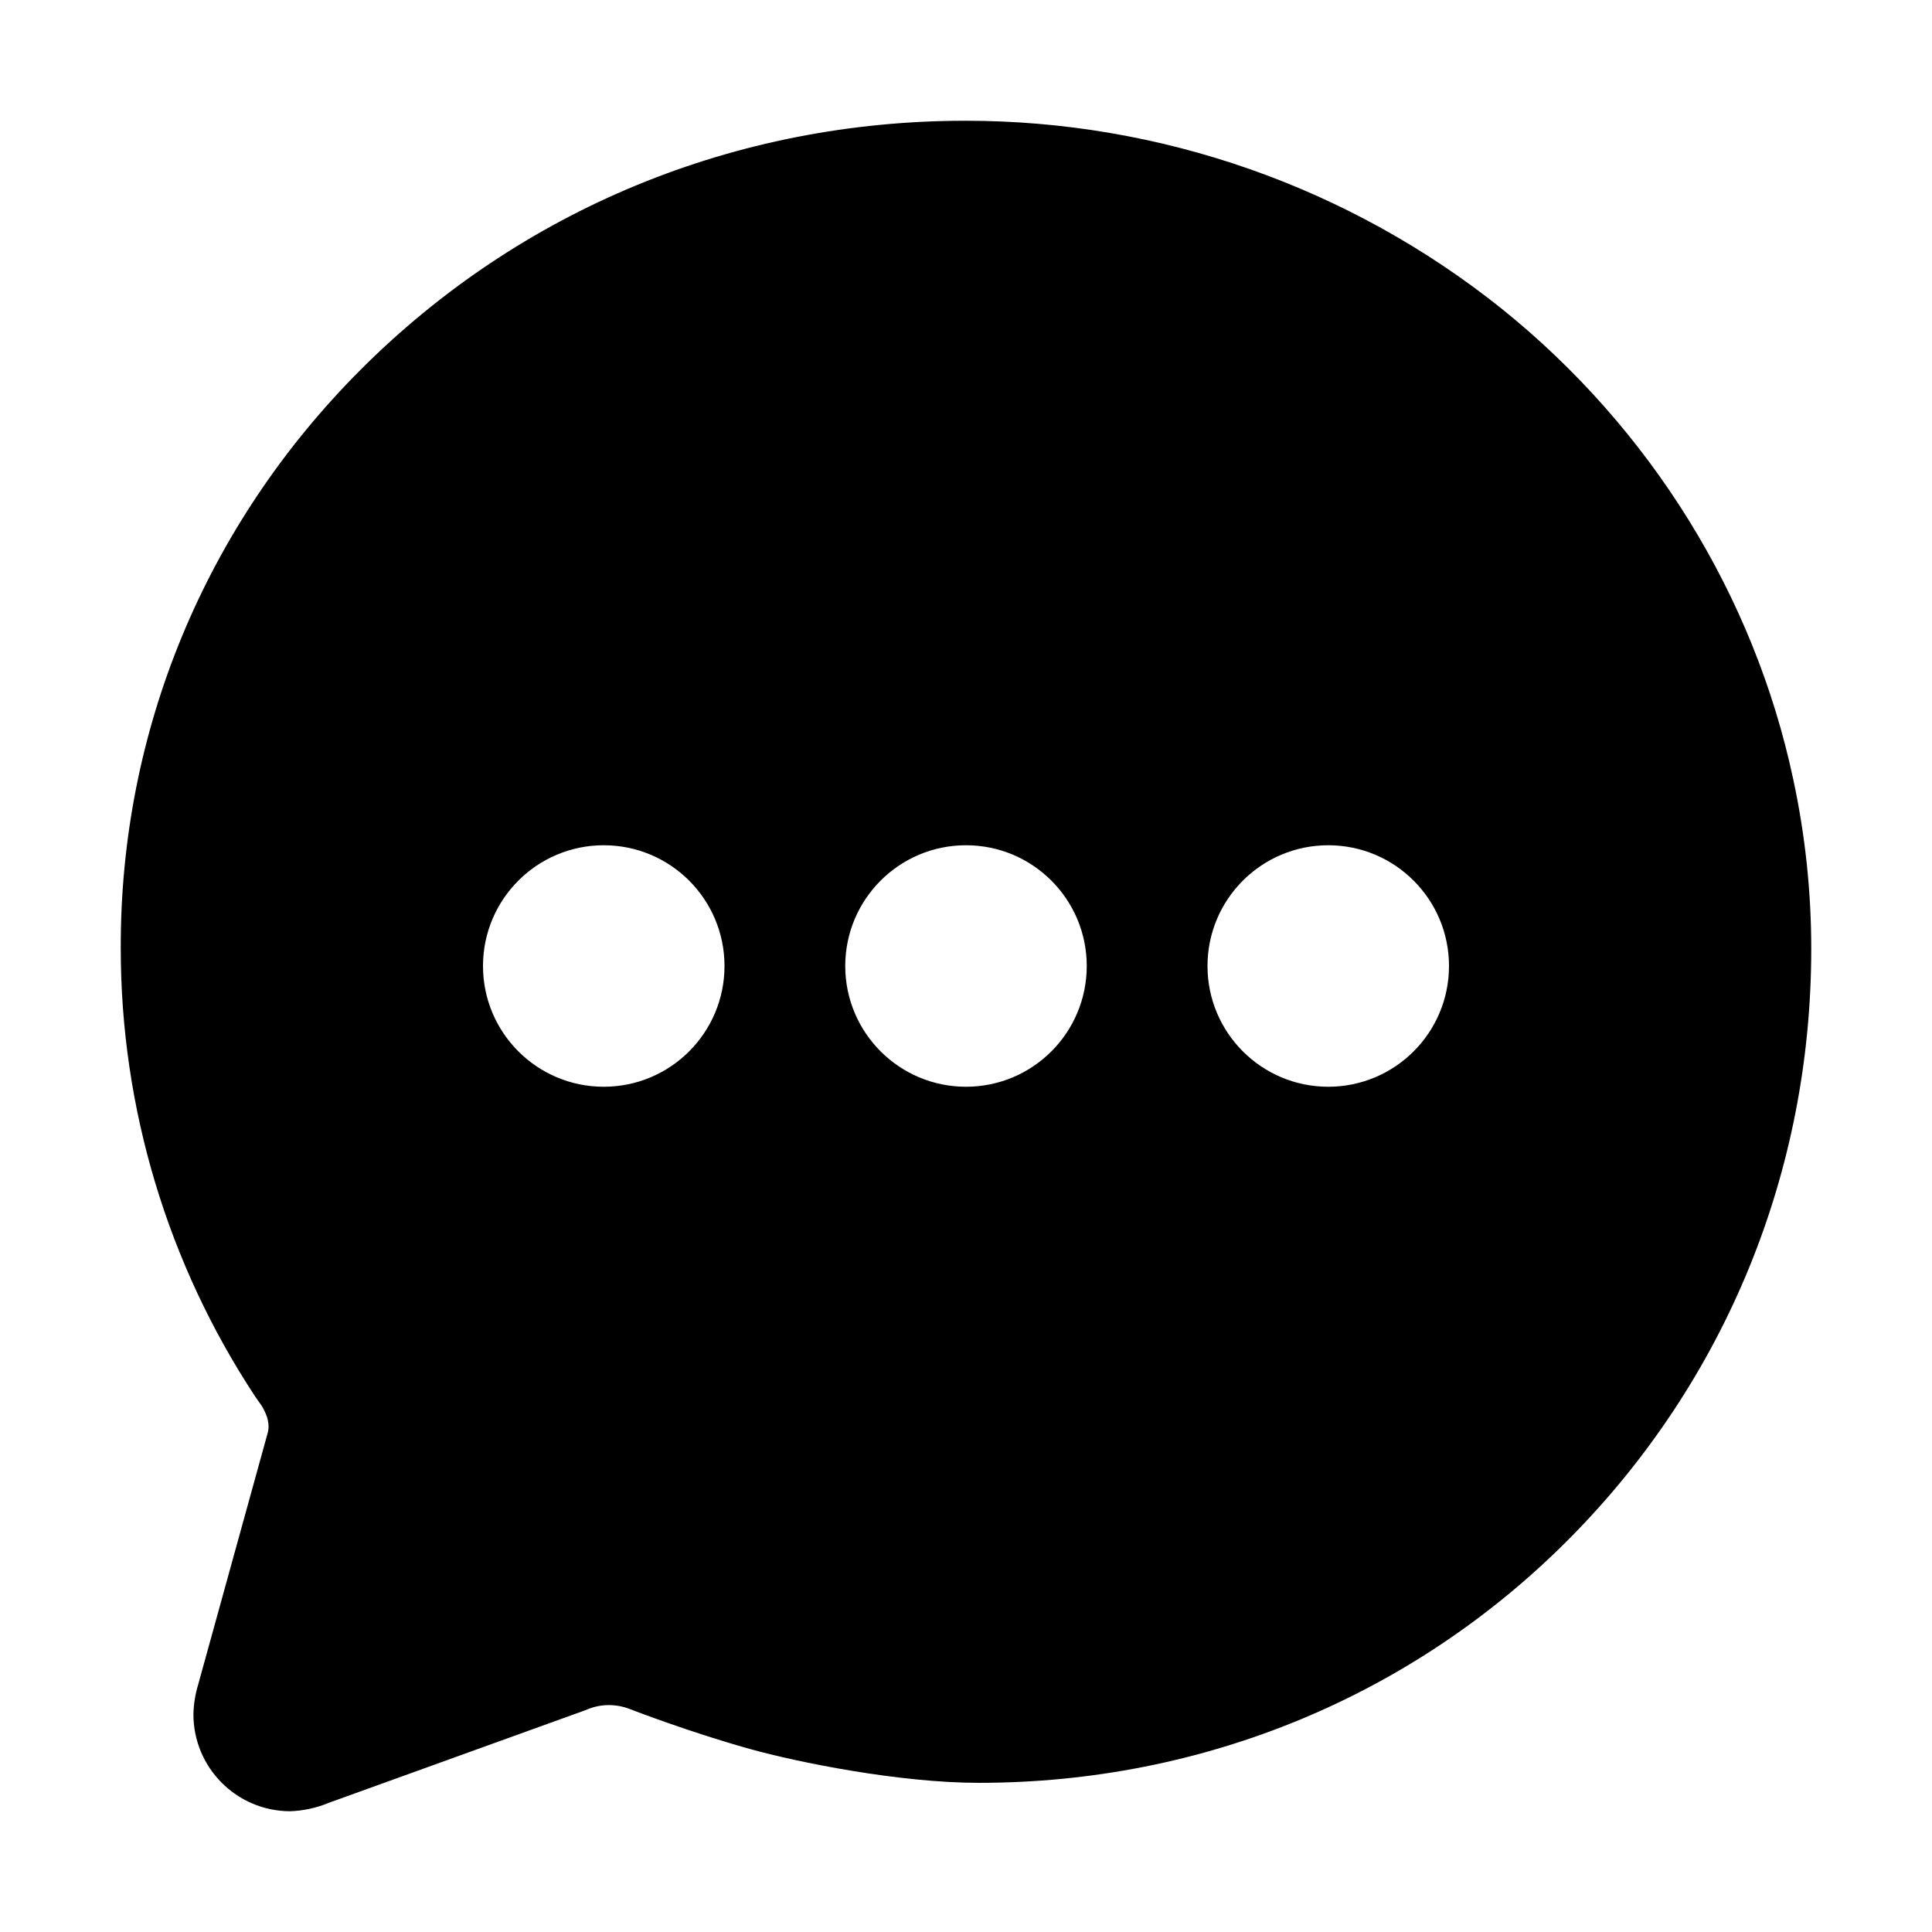
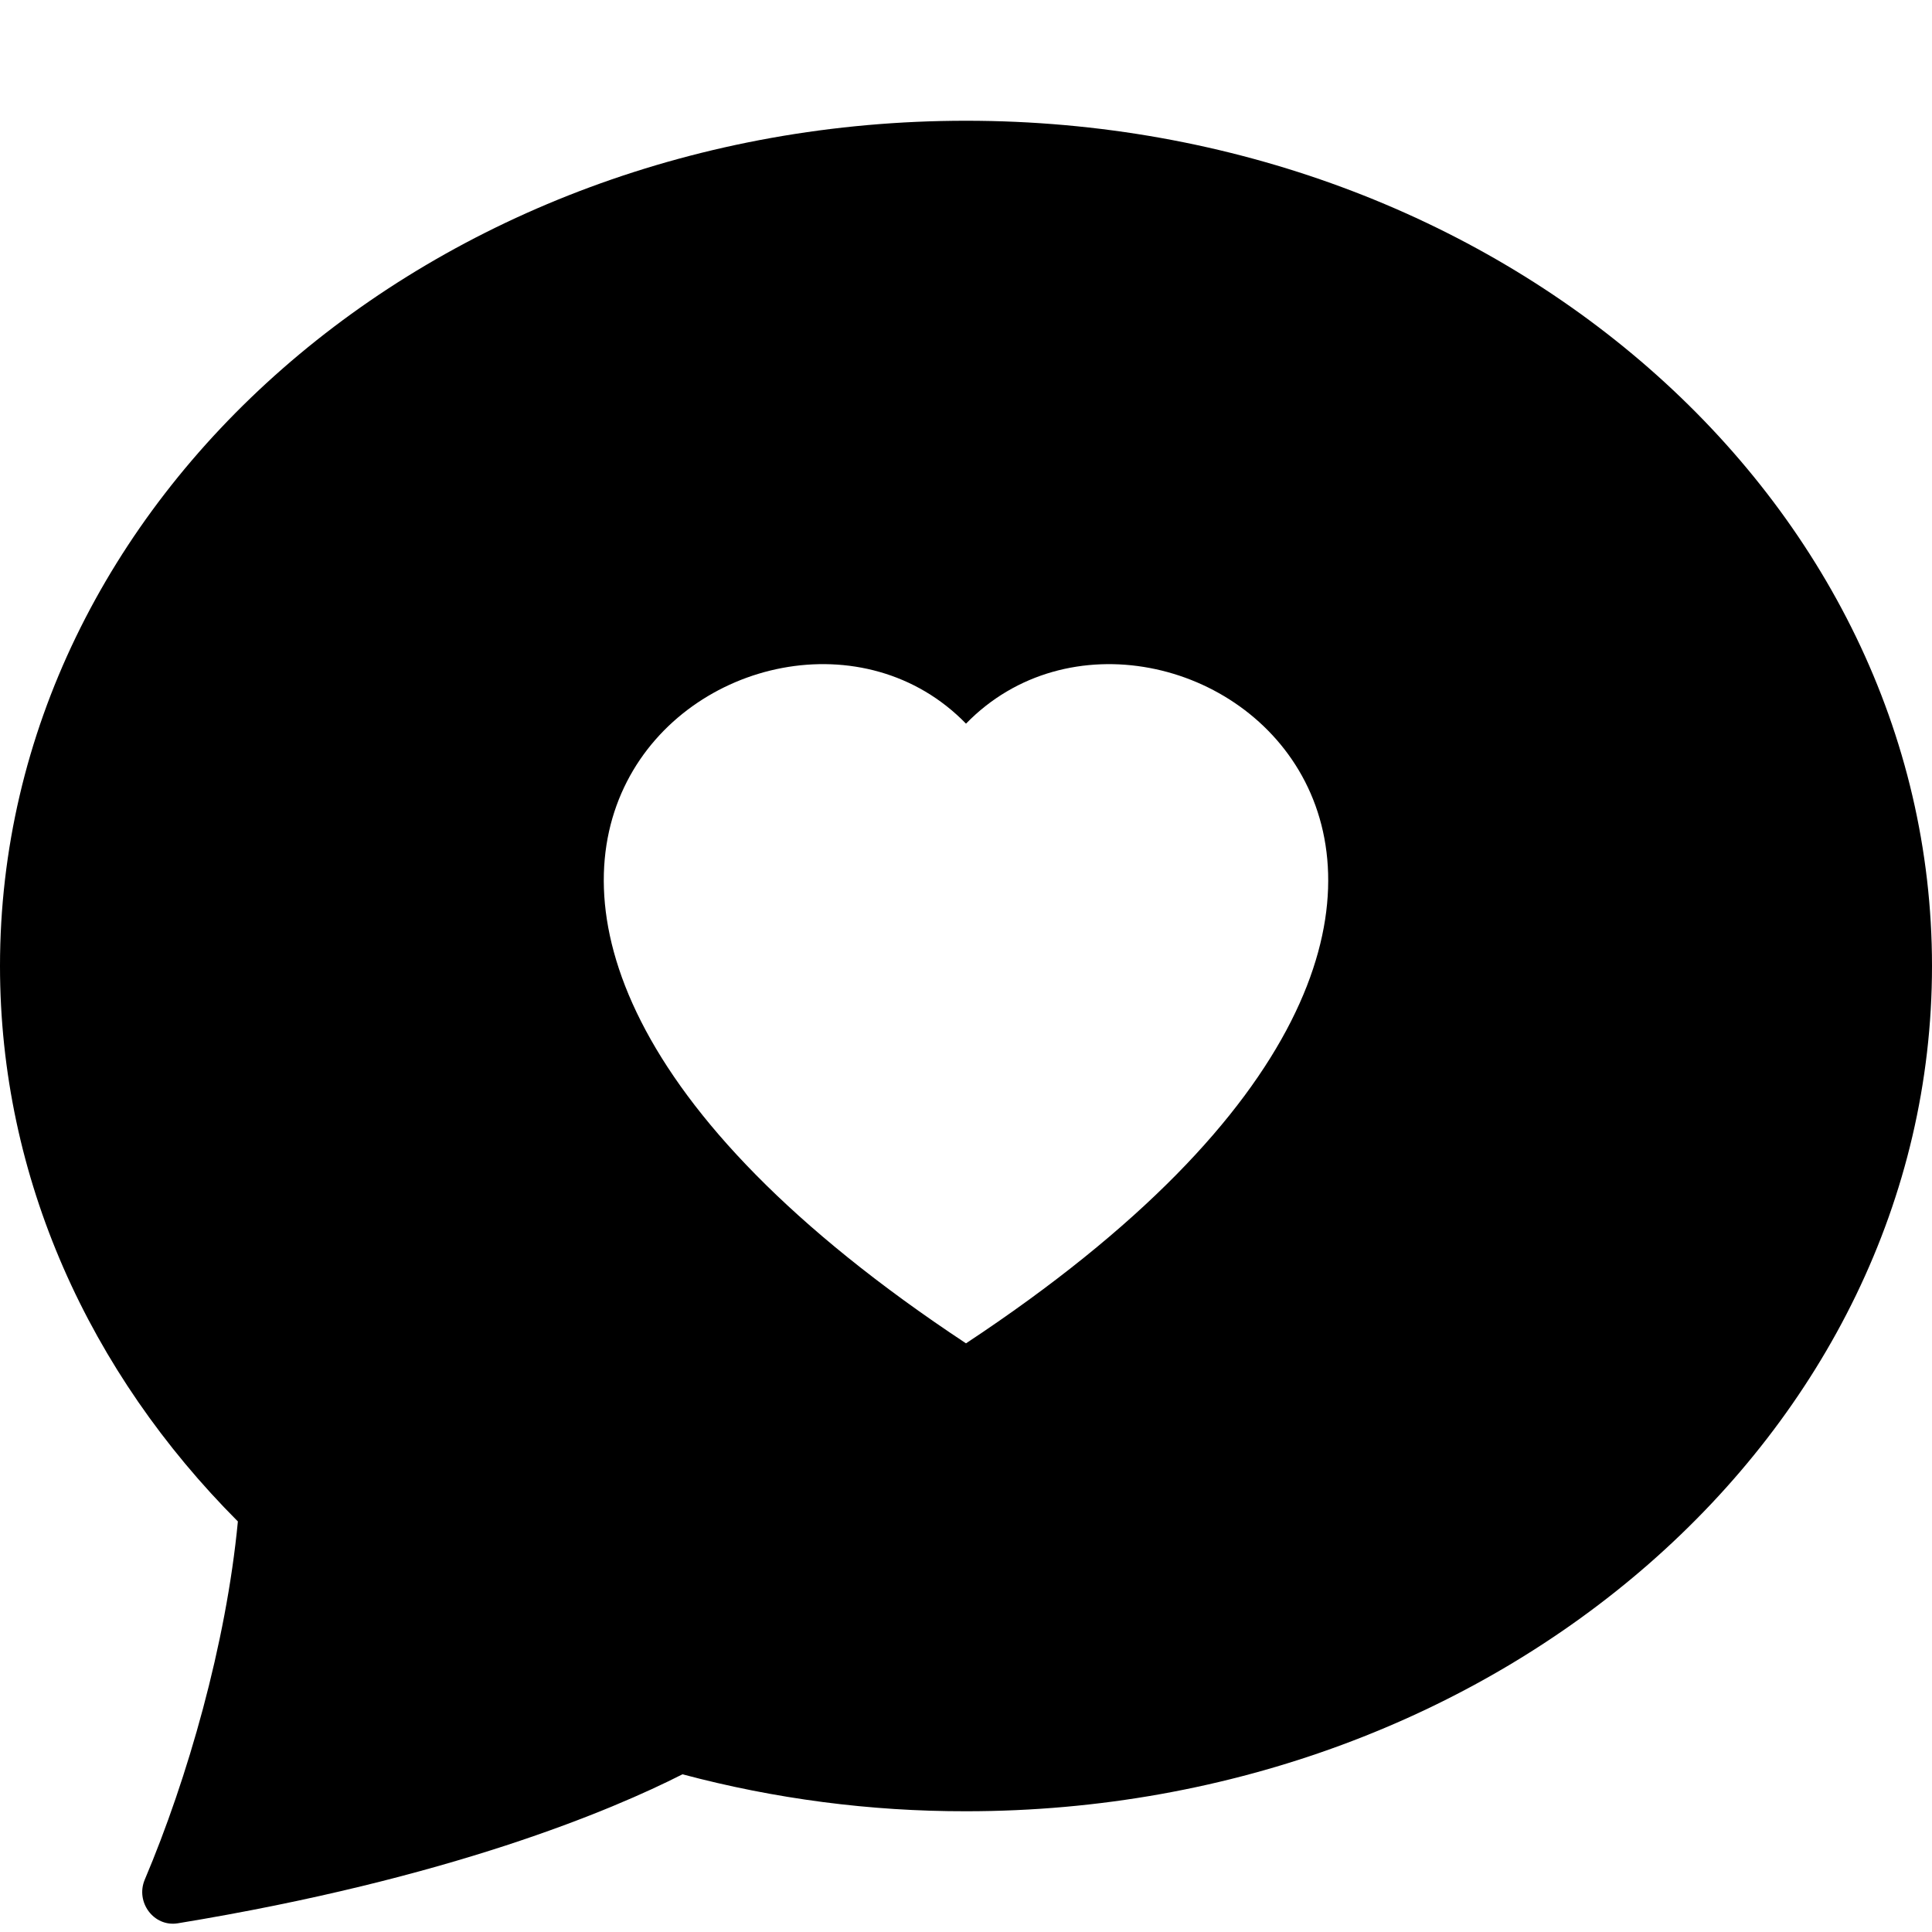
- <svg xmlns="http://www.w3.org/2000/svg" stroke="currentColor" fill="currentColor" stroke-width="0" viewBox="0 0 512 512" height="1em" width="1em">
-   <path d="M398 81.84A227.4 227.4 0 0 0 255.82 32C194.9 32 138 55.47 95.46 98.09 54.35 139.33 31.82 193.78 32 251.37a215.66 215.66 0 0 0 35.65 118.76l.19.27c.28.41.57.82.86 1.22s.65.92.73 1.05l.22.4c1.13 2 2 4.44 1.23 6.9l-18.42 66.66a29.13 29.13 0 0 0-1.2 7.63A25.69 25.69 0 0 0 76.83 480a29.44 29.44 0 0 0 10.45-2.29l67.49-24.36.85-.33a14.75 14.75 0 0 1 5.8-1.15 15.12 15.12 0 0 1 5.37 1c1.62.63 16.33 6.26 31.85 10.6 12.9 3.6 39.74 9 60.77 9 59.65 0 115.35-23.1 156.83-65.06C457.36 365.77 480 310.42 480 251.49a213.5 213.5 0 0 0-4.78-45c-10.34-48.62-37.76-92.9-77.22-124.65zM87.48 380zM160 288a32 32 0 1 1 32-32 32 32 0 0 1-32 32zm96 0a32 32 0 1 1 32-32 32 32 0 0 1-32 32zm96 0a32 32 0 1 1 32-32 32 32 0 0 1-32 32z" />
+ <svg xmlns="http://www.w3.org/2000/svg" stroke="currentColor" fill="currentColor" stroke-width="0" viewBox="0 0 16 16" height="200px" width="200px">
+   <path d="M8 15c4.418 0 8-3.134 8-7s-3.582-7-8-7-8 3.134-8 7c0 1.76.743 3.37 1.97 4.6-.097 1.016-.417 2.13-.771 2.966-.079.186.074.394.273.362 2.256-.37 3.597-.938 4.18-1.234A9.06 9.06 0 0 0 8 15Zm0-9.007c1.664-1.711 5.825 1.283 0 5.132-5.825-3.85-1.664-6.843 0-5.132Z" />
</svg>
